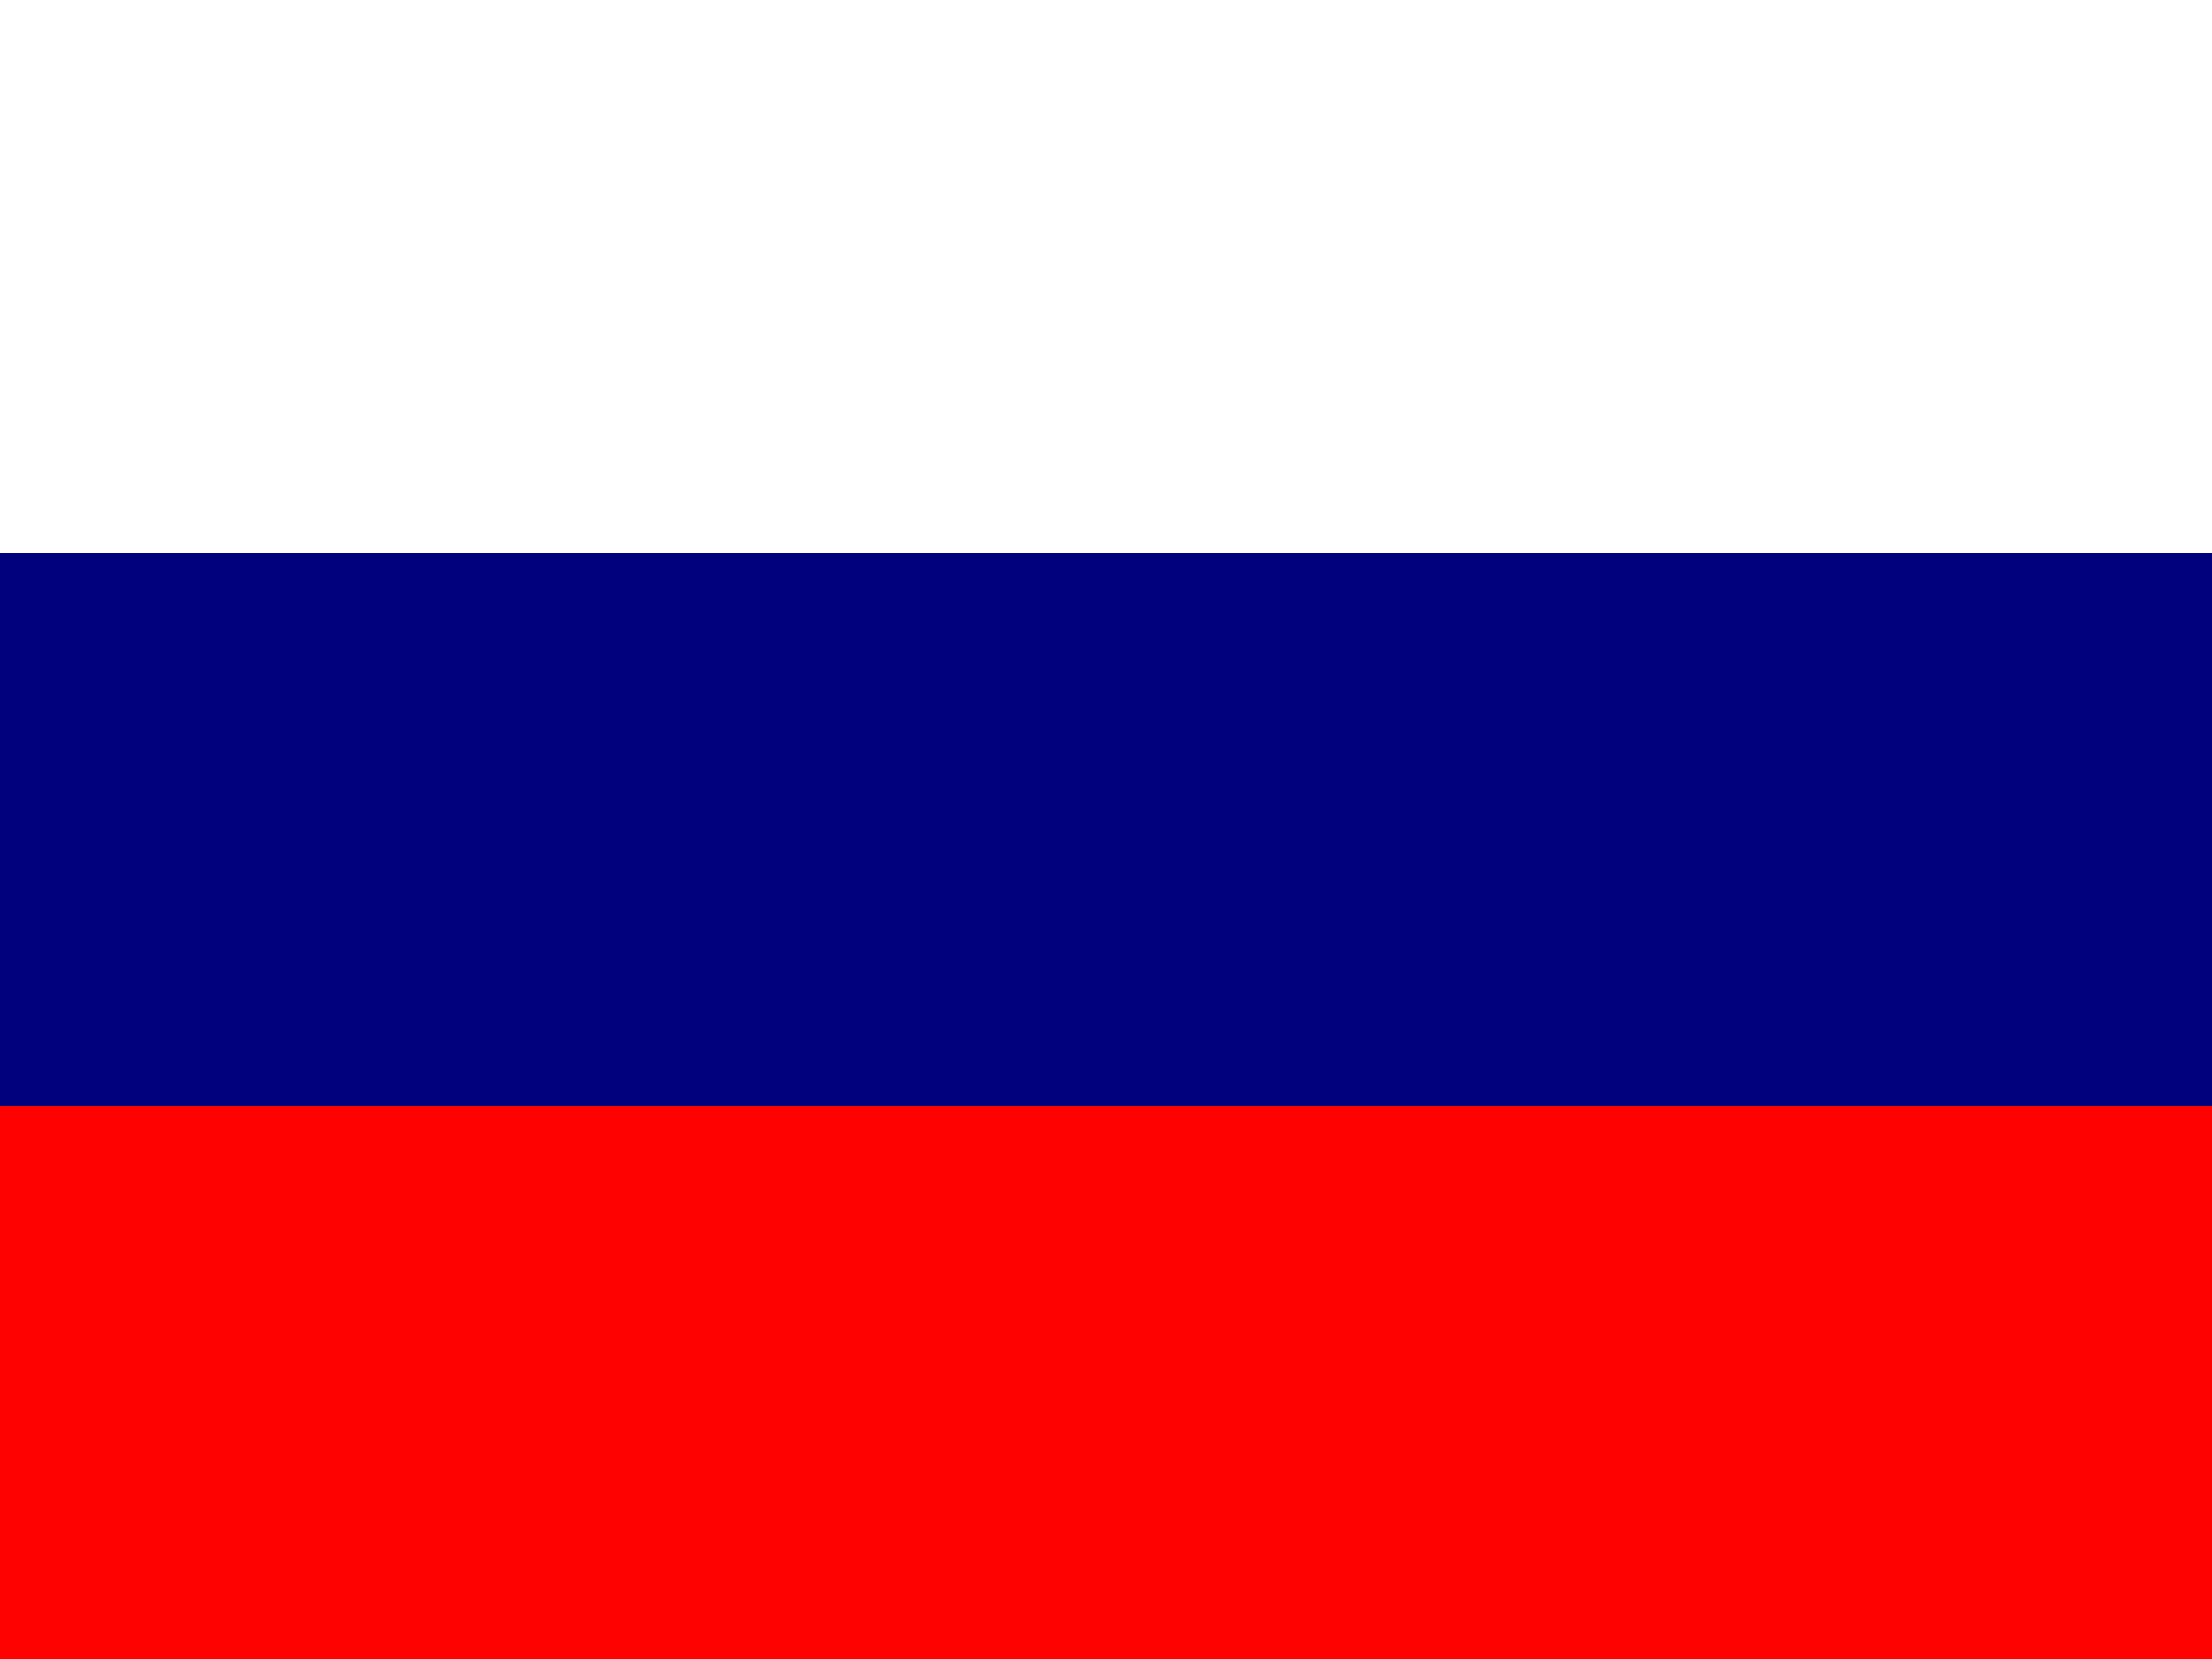
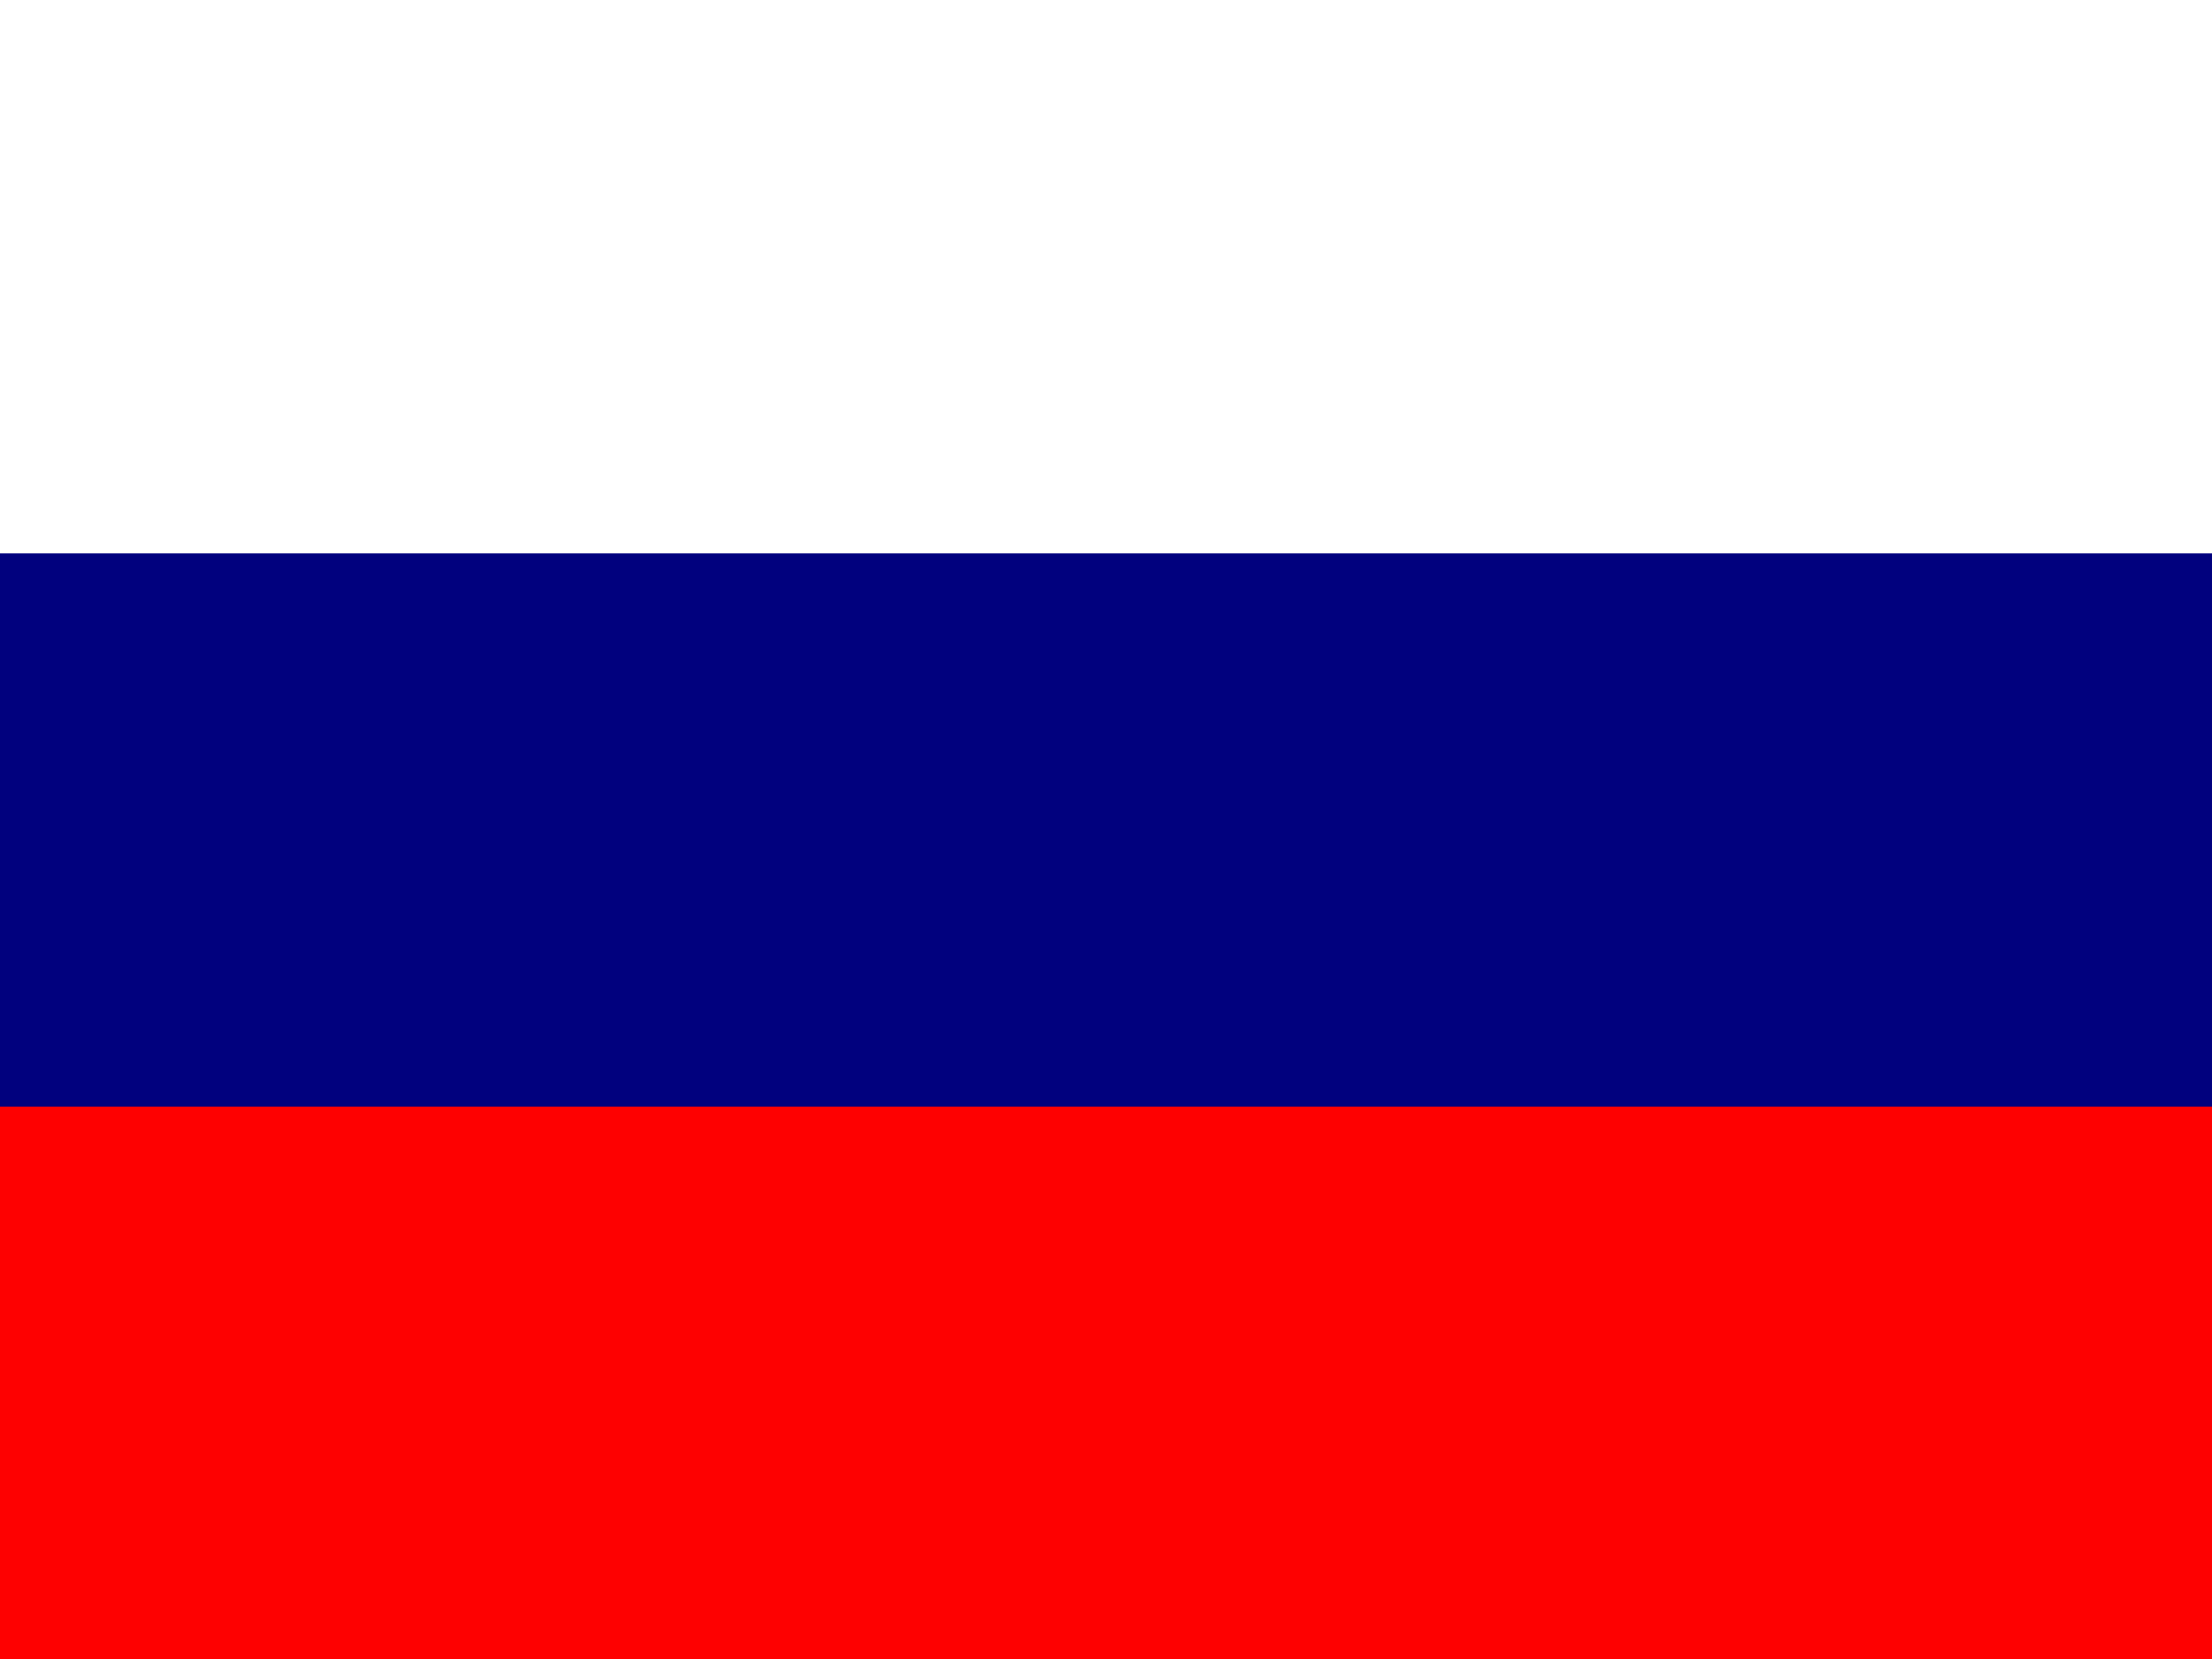
- <svg xmlns="http://www.w3.org/2000/svg" id="svg378" height="480" width="640" version="1" y="0" x="0">
-   <g id="flag" fill-rule="evenodd" stroke-width="1pt" transform="matrix(1.25 0 0 .9375 0 -.0000020021)">
-     <rect id="rect171" height="512" width="512" y="0" x="0" fill="#fff" />
-     <rect id="rect403" height="341.33" width="512" y="170.67" x="0" fill="#01017e" />
-     <rect id="rect135" height="170.67" width="512" y="341.33" x="0" fill="#fe0101" />
+ <svg xmlns="http://www.w3.org/2000/svg" height="480" width="640" version="1">
+   <g fill-rule="evenodd" transform="scale(1.25 .938)">
+     <rect height="512" width="512" fill="#fff" />
+     <rect height="341.33" width="512" y="170.67" fill="#01017e" />
+     <rect height="170.67" width="512" y="341.33" fill="#fe0101" />
  </g>
</svg>
